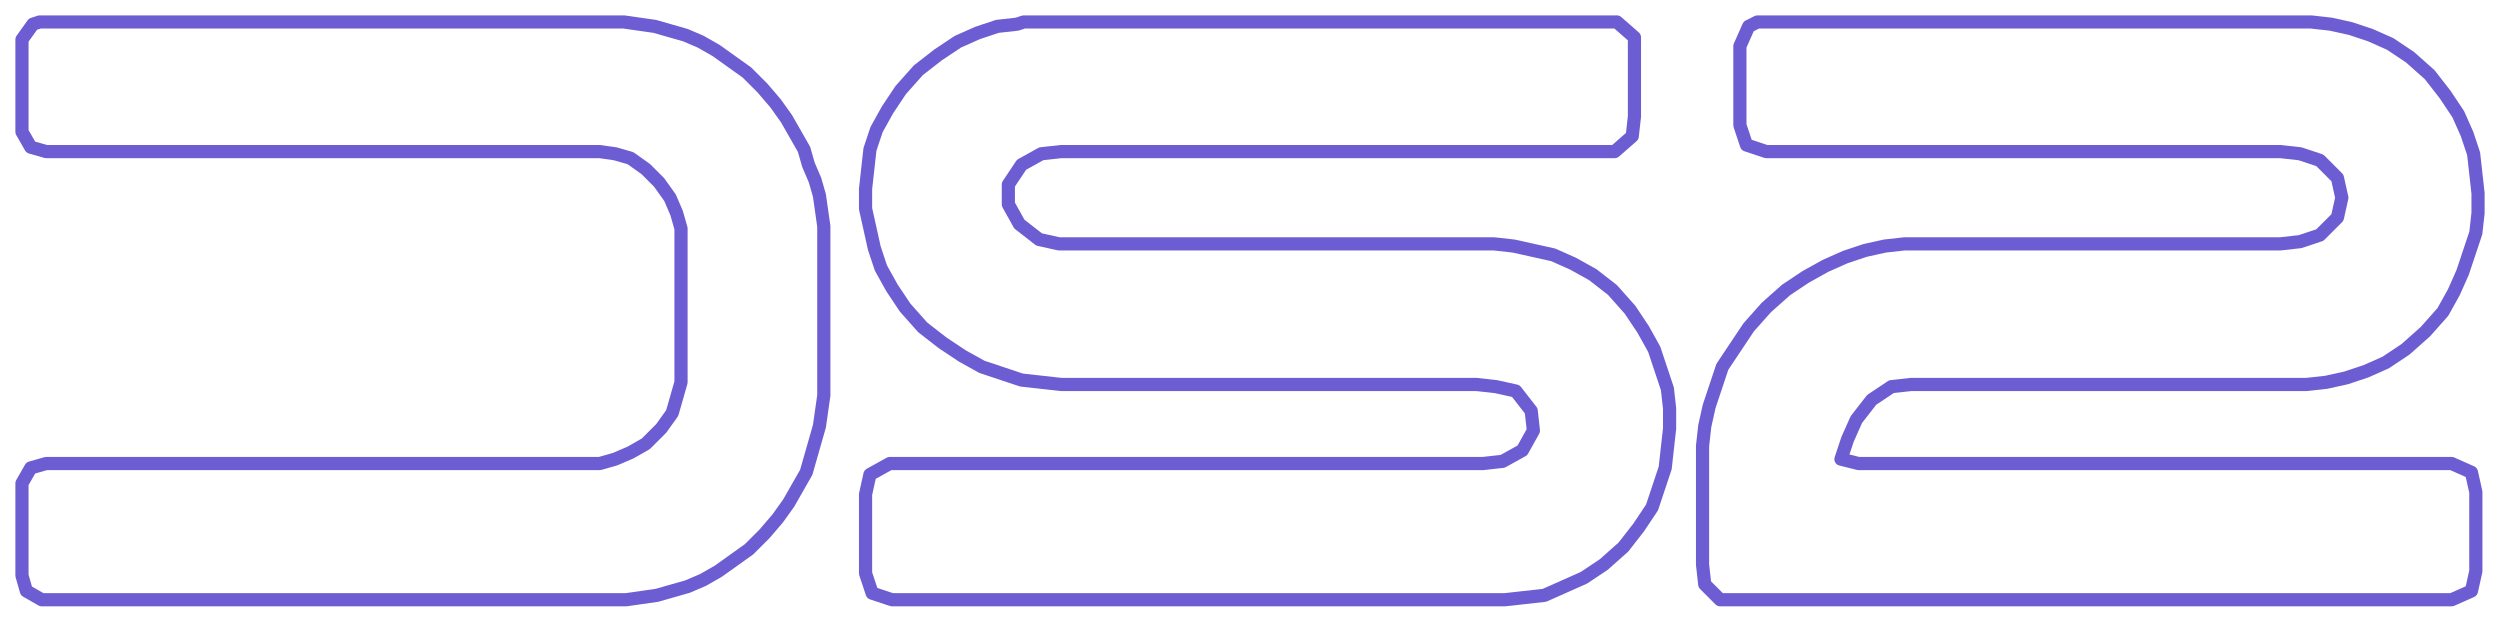
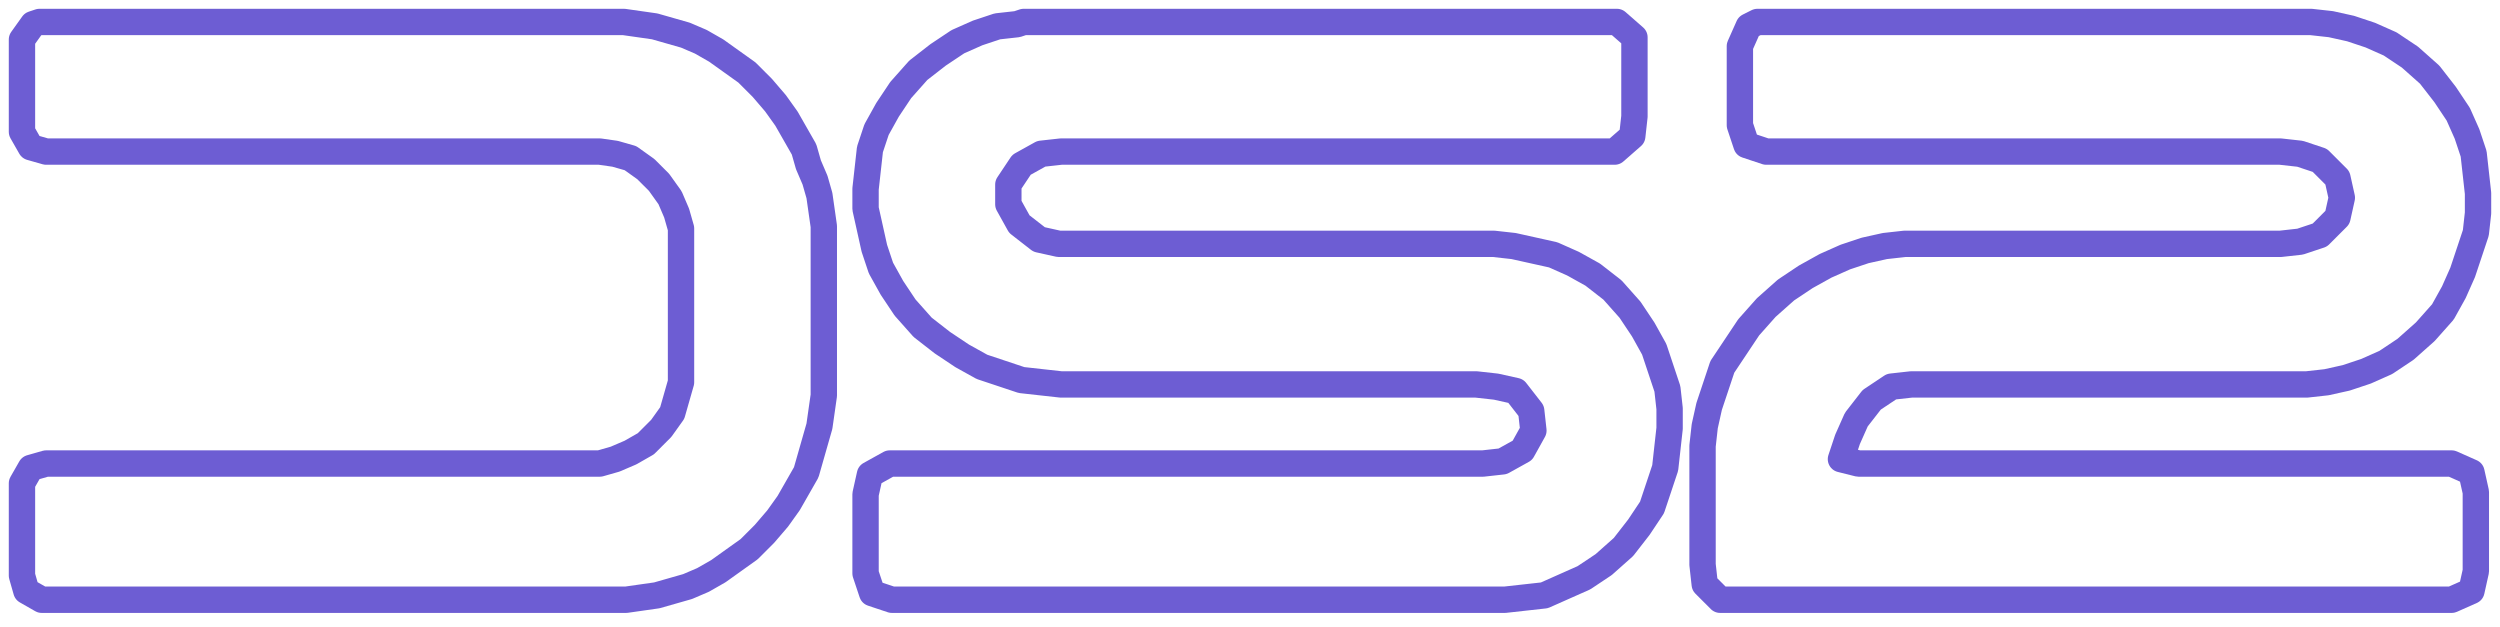
<svg xmlns="http://www.w3.org/2000/svg" viewBox="0 0 1138 285" width="1138" height="285" fill="none">
-   <path fill="none" stroke="#6D5DD3" stroke-width="6" stroke-linejoin="round" d="M 18 10 L 25 10 L 32 10 L 39 10 L 46 10 L 53 10 L 60 10 L 67 10 L 74 10 L 81 10 L 88 10 L 95 10 L 102 10 L 109 10 L 116 10 L 123 10 L 130 10 L 137 10 L 144 10 L 151 10 L 158 10 L 165 10 L 172 10 L 179 10 L 186 10 L 193 10 L 200 10 L 207 10 L 214 10 L 221 10 L 228 10 L 235 10 L 242 10 L 249 10 L 256 10 L 263 10 L 270 10 L 277 10 L 284 10 L 291 11 L 298 12 L 305 14 L 312 16 L 319 19 L 326 23 L 333 28 L 340 33 L 347 40 L 353 47 L 358 54 L 362 61 L 366 68 L 368 75 L 371 82 L 373 89 L 374 96 L 375 103 L 375 110 L 375 117 L 375 124 L 375 131 L 375 138 L 375 145 L 375 152 L 375 159 L 375 166 L 375 173 L 375 180 L 374 187 L 373 194 L 371 201 L 369 208 L 367 215 L 363 222 L 359 229 L 354 236 L 348 243 L 341 250 L 334 255 L 327 260 L 320 264 L 313 267 L 306 269 L 299 271 L 292 272 L 285 273 L 278 273 L 271 273 L 264 273 L 257 273 L 250 273 L 243 273 L 236 273 L 229 273 L 222 273 L 215 273 L 208 273 L 201 273 L 194 273 L 187 273 L 180 273 L 173 273 L 166 273 L 159 273 L 152 273 L 145 273 L 138 273 L 131 273 L 124 273 L 117 273 L 110 273 L 103 273 L 96 273 L 89 273 L 82 273 L 75 273 L 68 273 L 61 273 L 54 273 L 47 273 L 40 273 L 33 273 L 26 273 L 19 273 L 12 269 L 10 262 L 10 255 L 10 248 L 10 241 L 10 234 L 10 227 L 10 220 L 14 213 L 21 211 L 28 211 L 35 211 L 42 211 L 49 211 L 56 211 L 63 211 L 70 211 L 77 211 L 84 211 L 91 211 L 98 211 L 105 211 L 112 211 L 119 211 L 126 211 L 133 211 L 140 211 L 147 211 L 154 211 L 161 211 L 168 211 L 175 211 L 182 211 L 189 211 L 196 211 L 203 211 L 210 211 L 217 211 L 224 211 L 231 211 L 238 211 L 245 211 L 252 211 L 259 211 L 266 211 L 273 211 L 280 209 L 287 206 L 294 202 L 301 195 L 306 188 L 308 181 L 310 174 L 310 167 L 310 160 L 310 153 L 310 146 L 310 139 L 310 132 L 310 125 L 310 118 L 310 111 L 310 104 L 308 97 L 305 90 L 300 83 L 294 77 L 287 72 L 280 70 L 273 69 L 266 69 L 259 69 L 252 69 L 245 69 L 238 69 L 231 69 L 224 69 L 217 69 L 210 69 L 203 69 L 196 69 L 189 69 L 182 69 L 175 69 L 168 69 L 161 69 L 154 69 L 147 69 L 140 69 L 133 69 L 126 69 L 119 69 L 112 69 L 105 69 L 98 69 L 91 69 L 84 69 L 77 69 L 70 69 L 63 69 L 56 69 L 49 69 L 42 69 L 35 69 L 28 69 L 21 69 L 14 67 L 10 60 L 10 53 L 10 46 L 10 39 L 10 32 L 10 25 L 10 18 L 15 11 Z" />
-   <path fill="none" stroke="#6D5DD3" stroke-width="6" stroke-linejoin="round" d="M 466 10 L 475 10 L 484 10 L 493 10 L 502 10 L 511 10 L 520 10 L 529 10 L 538 10 L 547 10 L 556 10 L 565 10 L 574 10 L 583 10 L 592 10 L 601 10 L 610 10 L 619 10 L 628 10 L 637 10 L 646 10 L 655 10 L 664 10 L 673 10 L 682 10 L 691 10 L 700 10 L 709 10 L 718 10 L 727 10 L 736 10 L 744 17 L 744 26 L 744 35 L 744 44 L 744 53 L 743 62 L 735 69 L 726 69 L 717 69 L 708 69 L 699 69 L 690 69 L 681 69 L 672 69 L 663 69 L 654 69 L 645 69 L 636 69 L 627 69 L 618 69 L 609 69 L 600 69 L 591 69 L 582 69 L 573 69 L 564 69 L 555 69 L 546 69 L 537 69 L 528 69 L 519 69 L 510 69 L 501 69 L 492 69 L 483 69 L 474 70 L 465 75 L 459 84 L 459 93 L 464 102 L 473 109 L 482 111 L 491 111 L 500 111 L 509 111 L 518 111 L 527 111 L 536 111 L 545 111 L 554 111 L 563 111 L 572 111 L 581 111 L 590 111 L 599 111 L 608 111 L 617 111 L 626 111 L 635 111 L 644 111 L 653 111 L 662 111 L 671 111 L 680 111 L 689 112 L 698 114 L 707 116 L 716 120 L 725 125 L 734 132 L 742 141 L 748 150 L 753 159 L 756 168 L 759 177 L 760 186 L 760 195 L 759 204 L 758 213 L 755 222 L 752 231 L 746 240 L 739 249 L 730 257 L 721 263 L 712 267 L 703 271 L 694 272 L 685 273 L 676 273 L 667 273 L 658 273 L 649 273 L 640 273 L 631 273 L 622 273 L 613 273 L 604 273 L 595 273 L 586 273 L 577 273 L 568 273 L 559 273 L 550 273 L 541 273 L 532 273 L 523 273 L 514 273 L 505 273 L 496 273 L 487 273 L 478 273 L 469 273 L 460 273 L 451 273 L 442 273 L 433 273 L 424 273 L 415 273 L 406 273 L 397 270 L 394 261 L 394 252 L 394 243 L 394 234 L 394 225 L 396 216 L 405 211 L 414 211 L 423 211 L 432 211 L 441 211 L 450 211 L 459 211 L 468 211 L 477 211 L 486 211 L 495 211 L 504 211 L 513 211 L 522 211 L 531 211 L 540 211 L 549 211 L 558 211 L 567 211 L 576 211 L 585 211 L 594 211 L 603 211 L 612 211 L 621 211 L 630 211 L 639 211 L 648 211 L 657 211 L 666 211 L 675 211 L 684 210 L 693 205 L 698 196 L 697 187 L 690 178 L 681 176 L 672 175 L 663 175 L 654 175 L 645 175 L 636 175 L 627 175 L 618 175 L 609 175 L 600 175 L 591 175 L 582 175 L 573 175 L 564 175 L 555 175 L 546 175 L 537 175 L 528 175 L 519 175 L 510 175 L 501 175 L 492 175 L 483 175 L 474 174 L 465 173 L 456 170 L 447 167 L 438 162 L 429 156 L 420 149 L 412 140 L 406 131 L 401 122 L 398 113 L 396 104 L 394 95 L 394 86 L 395 77 L 396 68 L 399 59 L 404 50 L 410 41 L 418 32 L 427 25 L 436 19 L 445 15 L 454 12 L 463 11 Z" />
-   <path fill="none" stroke="#6D5DD3" stroke-width="6" stroke-linejoin="round" d="M 800 10 L 809 10 L 818 10 L 827 10 L 836 10 L 845 10 L 854 10 L 863 10 L 872 10 L 881 10 L 890 10 L 899 10 L 908 10 L 917 10 L 926 10 L 935 10 L 944 10 L 953 10 L 962 10 L 971 10 L 980 10 L 989 10 L 998 10 L 1007 10 L 1016 10 L 1025 10 L 1034 10 L 1043 10 L 1052 10 L 1061 11 L 1070 13 L 1079 16 L 1088 20 L 1097 26 L 1106 34 L 1113 43 L 1119 52 L 1123 61 L 1126 70 L 1127 79 L 1128 88 L 1128 97 L 1127 106 L 1124 115 L 1121 124 L 1117 133 L 1112 142 L 1104 151 L 1095 159 L 1086 165 L 1077 169 L 1068 172 L 1059 174 L 1050 175 L 1041 175 L 1032 175 L 1023 175 L 1014 175 L 1005 175 L 996 175 L 987 175 L 978 175 L 969 175 L 960 175 L 951 175 L 942 175 L 933 175 L 924 175 L 915 175 L 906 175 L 897 175 L 888 175 L 879 175 L 870 175 L 861 176 L 852 182 L 845 191 L 841 200 L 838 209 L 846 211 L 855 211 L 864 211 L 873 211 L 882 211 L 891 211 L 900 211 L 909 211 L 918 211 L 927 211 L 936 211 L 945 211 L 954 211 L 963 211 L 972 211 L 981 211 L 990 211 L 999 211 L 1008 211 L 1017 211 L 1026 211 L 1035 211 L 1044 211 L 1053 211 L 1062 211 L 1071 211 L 1080 211 L 1089 211 L 1098 211 L 1107 211 L 1116 211 L 1125 215 L 1127 224 L 1127 233 L 1127 242 L 1127 251 L 1127 260 L 1125 269 L 1116 273 L 1107 273 L 1098 273 L 1089 273 L 1080 273 L 1071 273 L 1062 273 L 1053 273 L 1044 273 L 1035 273 L 1026 273 L 1017 273 L 1008 273 L 999 273 L 990 273 L 981 273 L 972 273 L 963 273 L 954 273 L 945 273 L 936 273 L 927 273 L 918 273 L 909 273 L 900 273 L 891 273 L 882 273 L 873 273 L 864 273 L 855 273 L 846 273 L 837 273 L 828 273 L 819 273 L 810 273 L 801 273 L 792 273 L 783 273 L 776 266 L 775 257 L 775 248 L 775 239 L 775 230 L 775 221 L 775 212 L 775 203 L 776 194 L 778 185 L 781 176 L 784 167 L 790 158 L 796 149 L 804 140 L 813 132 L 822 126 L 831 121 L 840 117 L 849 114 L 858 112 L 867 111 L 876 111 L 885 111 L 894 111 L 903 111 L 912 111 L 921 111 L 930 111 L 939 111 L 948 111 L 957 111 L 966 111 L 975 111 L 984 111 L 993 111 L 1002 111 L 1011 111 L 1020 111 L 1029 111 L 1038 111 L 1047 110 L 1056 107 L 1064 99 L 1066 90 L 1064 81 L 1056 73 L 1047 70 L 1038 69 L 1029 69 L 1020 69 L 1011 69 L 1002 69 L 993 69 L 984 69 L 975 69 L 966 69 L 957 69 L 948 69 L 939 69 L 930 69 L 921 69 L 912 69 L 903 69 L 894 69 L 885 69 L 876 69 L 867 69 L 858 69 L 849 69 L 840 69 L 831 69 L 822 69 L 813 69 L 804 69 L 795 66 L 792 57 L 792 48 L 792 39 L 792 30 L 792 21 L 796 12 Z" />
+   <path fill="none" stroke="#6D5DD3" stroke-width="12" stroke-linejoin="round" d="M 18 10 L 25 10 L 32 10 L 39 10 L 46 10 L 53 10 L 60 10 L 67 10 L 74 10 L 81 10 L 88 10 L 95 10 L 102 10 L 109 10 L 116 10 L 123 10 L 130 10 L 137 10 L 144 10 L 151 10 L 158 10 L 165 10 L 172 10 L 179 10 L 186 10 L 193 10 L 200 10 L 207 10 L 214 10 L 221 10 L 228 10 L 235 10 L 242 10 L 249 10 L 256 10 L 263 10 L 270 10 L 277 10 L 284 10 L 291 11 L 298 12 L 305 14 L 312 16 L 319 19 L 326 23 L 333 28 L 340 33 L 347 40 L 353 47 L 358 54 L 362 61 L 366 68 L 368 75 L 371 82 L 373 89 L 374 96 L 375 103 L 375 110 L 375 117 L 375 124 L 375 131 L 375 138 L 375 145 L 375 152 L 375 159 L 375 166 L 375 173 L 375 180 L 374 187 L 373 194 L 371 201 L 369 208 L 367 215 L 363 222 L 359 229 L 354 236 L 348 243 L 341 250 L 334 255 L 327 260 L 320 264 L 313 267 L 306 269 L 299 271 L 292 272 L 285 273 L 278 273 L 271 273 L 264 273 L 257 273 L 250 273 L 243 273 L 236 273 L 229 273 L 222 273 L 215 273 L 208 273 L 201 273 L 194 273 L 187 273 L 180 273 L 173 273 L 166 273 L 159 273 L 152 273 L 145 273 L 138 273 L 131 273 L 124 273 L 117 273 L 110 273 L 103 273 L 96 273 L 89 273 L 82 273 L 75 273 L 68 273 L 61 273 L 54 273 L 47 273 L 40 273 L 33 273 L 26 273 L 19 273 L 12 269 L 10 262 L 10 255 L 10 248 L 10 241 L 10 234 L 10 227 L 10 220 L 14 213 L 21 211 L 28 211 L 35 211 L 42 211 L 49 211 L 56 211 L 63 211 L 70 211 L 77 211 L 84 211 L 91 211 L 98 211 L 105 211 L 112 211 L 119 211 L 126 211 L 133 211 L 140 211 L 147 211 L 154 211 L 161 211 L 168 211 L 175 211 L 182 211 L 189 211 L 196 211 L 203 211 L 210 211 L 217 211 L 224 211 L 231 211 L 238 211 L 245 211 L 252 211 L 259 211 L 266 211 L 273 211 L 280 209 L 287 206 L 294 202 L 301 195 L 306 188 L 308 181 L 310 174 L 310 167 L 310 160 L 310 153 L 310 146 L 310 139 L 310 132 L 310 125 L 310 118 L 310 111 L 310 104 L 308 97 L 305 90 L 300 83 L 294 77 L 287 72 L 280 70 L 273 69 L 266 69 L 259 69 L 252 69 L 245 69 L 238 69 L 231 69 L 224 69 L 217 69 L 210 69 L 203 69 L 196 69 L 189 69 L 182 69 L 175 69 L 168 69 L 161 69 L 154 69 L 147 69 L 140 69 L 133 69 L 126 69 L 119 69 L 112 69 L 105 69 L 98 69 L 91 69 L 84 69 L 77 69 L 70 69 L 63 69 L 56 69 L 49 69 L 42 69 L 35 69 L 28 69 L 21 69 L 14 67 L 10 60 L 10 53 L 10 46 L 10 39 L 10 32 L 10 25 L 10 18 L 15 11 Z" />
+   <path fill="none" stroke="#6D5DD3" stroke-width="12" stroke-linejoin="round" d="M 466 10 L 475 10 L 484 10 L 493 10 L 502 10 L 511 10 L 520 10 L 529 10 L 538 10 L 547 10 L 556 10 L 565 10 L 574 10 L 583 10 L 592 10 L 601 10 L 610 10 L 619 10 L 628 10 L 637 10 L 646 10 L 655 10 L 664 10 L 673 10 L 682 10 L 691 10 L 700 10 L 709 10 L 718 10 L 727 10 L 736 10 L 744 17 L 744 26 L 744 35 L 744 44 L 744 53 L 743 62 L 735 69 L 726 69 L 717 69 L 708 69 L 699 69 L 690 69 L 681 69 L 672 69 L 663 69 L 654 69 L 645 69 L 636 69 L 627 69 L 618 69 L 609 69 L 600 69 L 591 69 L 582 69 L 573 69 L 564 69 L 555 69 L 546 69 L 537 69 L 528 69 L 519 69 L 510 69 L 501 69 L 492 69 L 483 69 L 474 70 L 465 75 L 459 84 L 459 93 L 464 102 L 473 109 L 482 111 L 491 111 L 500 111 L 509 111 L 518 111 L 527 111 L 536 111 L 545 111 L 554 111 L 563 111 L 572 111 L 581 111 L 590 111 L 599 111 L 608 111 L 617 111 L 626 111 L 635 111 L 644 111 L 653 111 L 662 111 L 671 111 L 680 111 L 689 112 L 698 114 L 707 116 L 716 120 L 725 125 L 734 132 L 742 141 L 748 150 L 753 159 L 756 168 L 759 177 L 760 186 L 760 195 L 759 204 L 758 213 L 755 222 L 752 231 L 746 240 L 739 249 L 730 257 L 721 263 L 712 267 L 703 271 L 694 272 L 685 273 L 676 273 L 667 273 L 658 273 L 649 273 L 640 273 L 631 273 L 622 273 L 613 273 L 604 273 L 595 273 L 586 273 L 577 273 L 568 273 L 559 273 L 550 273 L 541 273 L 532 273 L 523 273 L 514 273 L 505 273 L 496 273 L 487 273 L 478 273 L 469 273 L 460 273 L 451 273 L 442 273 L 433 273 L 424 273 L 415 273 L 406 273 L 397 270 L 394 261 L 394 252 L 394 243 L 394 234 L 394 225 L 396 216 L 405 211 L 414 211 L 423 211 L 432 211 L 441 211 L 450 211 L 459 211 L 468 211 L 477 211 L 486 211 L 495 211 L 504 211 L 513 211 L 522 211 L 531 211 L 540 211 L 549 211 L 558 211 L 567 211 L 576 211 L 585 211 L 594 211 L 603 211 L 612 211 L 621 211 L 630 211 L 639 211 L 648 211 L 657 211 L 666 211 L 675 211 L 684 210 L 693 205 L 698 196 L 697 187 L 690 178 L 681 176 L 672 175 L 663 175 L 654 175 L 645 175 L 636 175 L 627 175 L 618 175 L 609 175 L 600 175 L 591 175 L 582 175 L 573 175 L 564 175 L 555 175 L 546 175 L 537 175 L 528 175 L 519 175 L 510 175 L 501 175 L 492 175 L 483 175 L 474 174 L 465 173 L 456 170 L 447 167 L 438 162 L 429 156 L 420 149 L 412 140 L 406 131 L 401 122 L 398 113 L 396 104 L 394 95 L 394 86 L 395 77 L 396 68 L 399 59 L 404 50 L 410 41 L 418 32 L 427 25 L 436 19 L 445 15 L 454 12 L 463 11 Z" />
+   <path fill="none" stroke="#6D5DD3" stroke-width="12" stroke-linejoin="round" d="M 800 10 L 809 10 L 818 10 L 827 10 L 836 10 L 845 10 L 854 10 L 863 10 L 872 10 L 881 10 L 890 10 L 899 10 L 908 10 L 917 10 L 926 10 L 935 10 L 944 10 L 953 10 L 962 10 L 971 10 L 980 10 L 989 10 L 998 10 L 1007 10 L 1016 10 L 1025 10 L 1034 10 L 1043 10 L 1052 10 L 1061 11 L 1070 13 L 1079 16 L 1088 20 L 1097 26 L 1106 34 L 1113 43 L 1119 52 L 1123 61 L 1126 70 L 1127 79 L 1128 88 L 1128 97 L 1127 106 L 1124 115 L 1121 124 L 1117 133 L 1112 142 L 1104 151 L 1095 159 L 1086 165 L 1077 169 L 1068 172 L 1059 174 L 1050 175 L 1041 175 L 1032 175 L 1023 175 L 1014 175 L 1005 175 L 996 175 L 987 175 L 978 175 L 969 175 L 960 175 L 951 175 L 942 175 L 933 175 L 924 175 L 915 175 L 906 175 L 897 175 L 888 175 L 879 175 L 870 175 L 861 176 L 852 182 L 845 191 L 841 200 L 838 209 L 846 211 L 855 211 L 864 211 L 873 211 L 882 211 L 891 211 L 900 211 L 909 211 L 918 211 L 927 211 L 936 211 L 945 211 L 954 211 L 963 211 L 972 211 L 981 211 L 990 211 L 999 211 L 1008 211 L 1017 211 L 1026 211 L 1035 211 L 1044 211 L 1053 211 L 1062 211 L 1071 211 L 1080 211 L 1089 211 L 1098 211 L 1107 211 L 1116 211 L 1125 215 L 1127 224 L 1127 233 L 1127 242 L 1127 251 L 1127 260 L 1125 269 L 1116 273 L 1107 273 L 1098 273 L 1089 273 L 1080 273 L 1071 273 L 1062 273 L 1053 273 L 1044 273 L 1035 273 L 1026 273 L 1017 273 L 1008 273 L 999 273 L 990 273 L 981 273 L 972 273 L 963 273 L 954 273 L 945 273 L 936 273 L 927 273 L 918 273 L 909 273 L 900 273 L 891 273 L 882 273 L 873 273 L 864 273 L 855 273 L 846 273 L 837 273 L 828 273 L 819 273 L 810 273 L 801 273 L 792 273 L 783 273 L 776 266 L 775 257 L 775 248 L 775 239 L 775 230 L 775 221 L 775 212 L 775 203 L 776 194 L 778 185 L 781 176 L 784 167 L 790 158 L 796 149 L 804 140 L 813 132 L 822 126 L 831 121 L 840 117 L 849 114 L 858 112 L 867 111 L 876 111 L 885 111 L 894 111 L 903 111 L 912 111 L 921 111 L 930 111 L 939 111 L 948 111 L 957 111 L 966 111 L 975 111 L 984 111 L 993 111 L 1002 111 L 1011 111 L 1020 111 L 1029 111 L 1038 111 L 1047 110 L 1056 107 L 1064 99 L 1066 90 L 1064 81 L 1056 73 L 1047 70 L 1038 69 L 1029 69 L 1020 69 L 1011 69 L 1002 69 L 993 69 L 984 69 L 975 69 L 966 69 L 957 69 L 948 69 L 939 69 L 930 69 L 921 69 L 912 69 L 903 69 L 894 69 L 885 69 L 876 69 L 867 69 L 858 69 L 849 69 L 840 69 L 831 69 L 822 69 L 813 69 L 804 69 L 795 66 L 792 57 L 792 48 L 792 39 L 792 30 L 792 21 L 796 12 Z" />
</svg>
